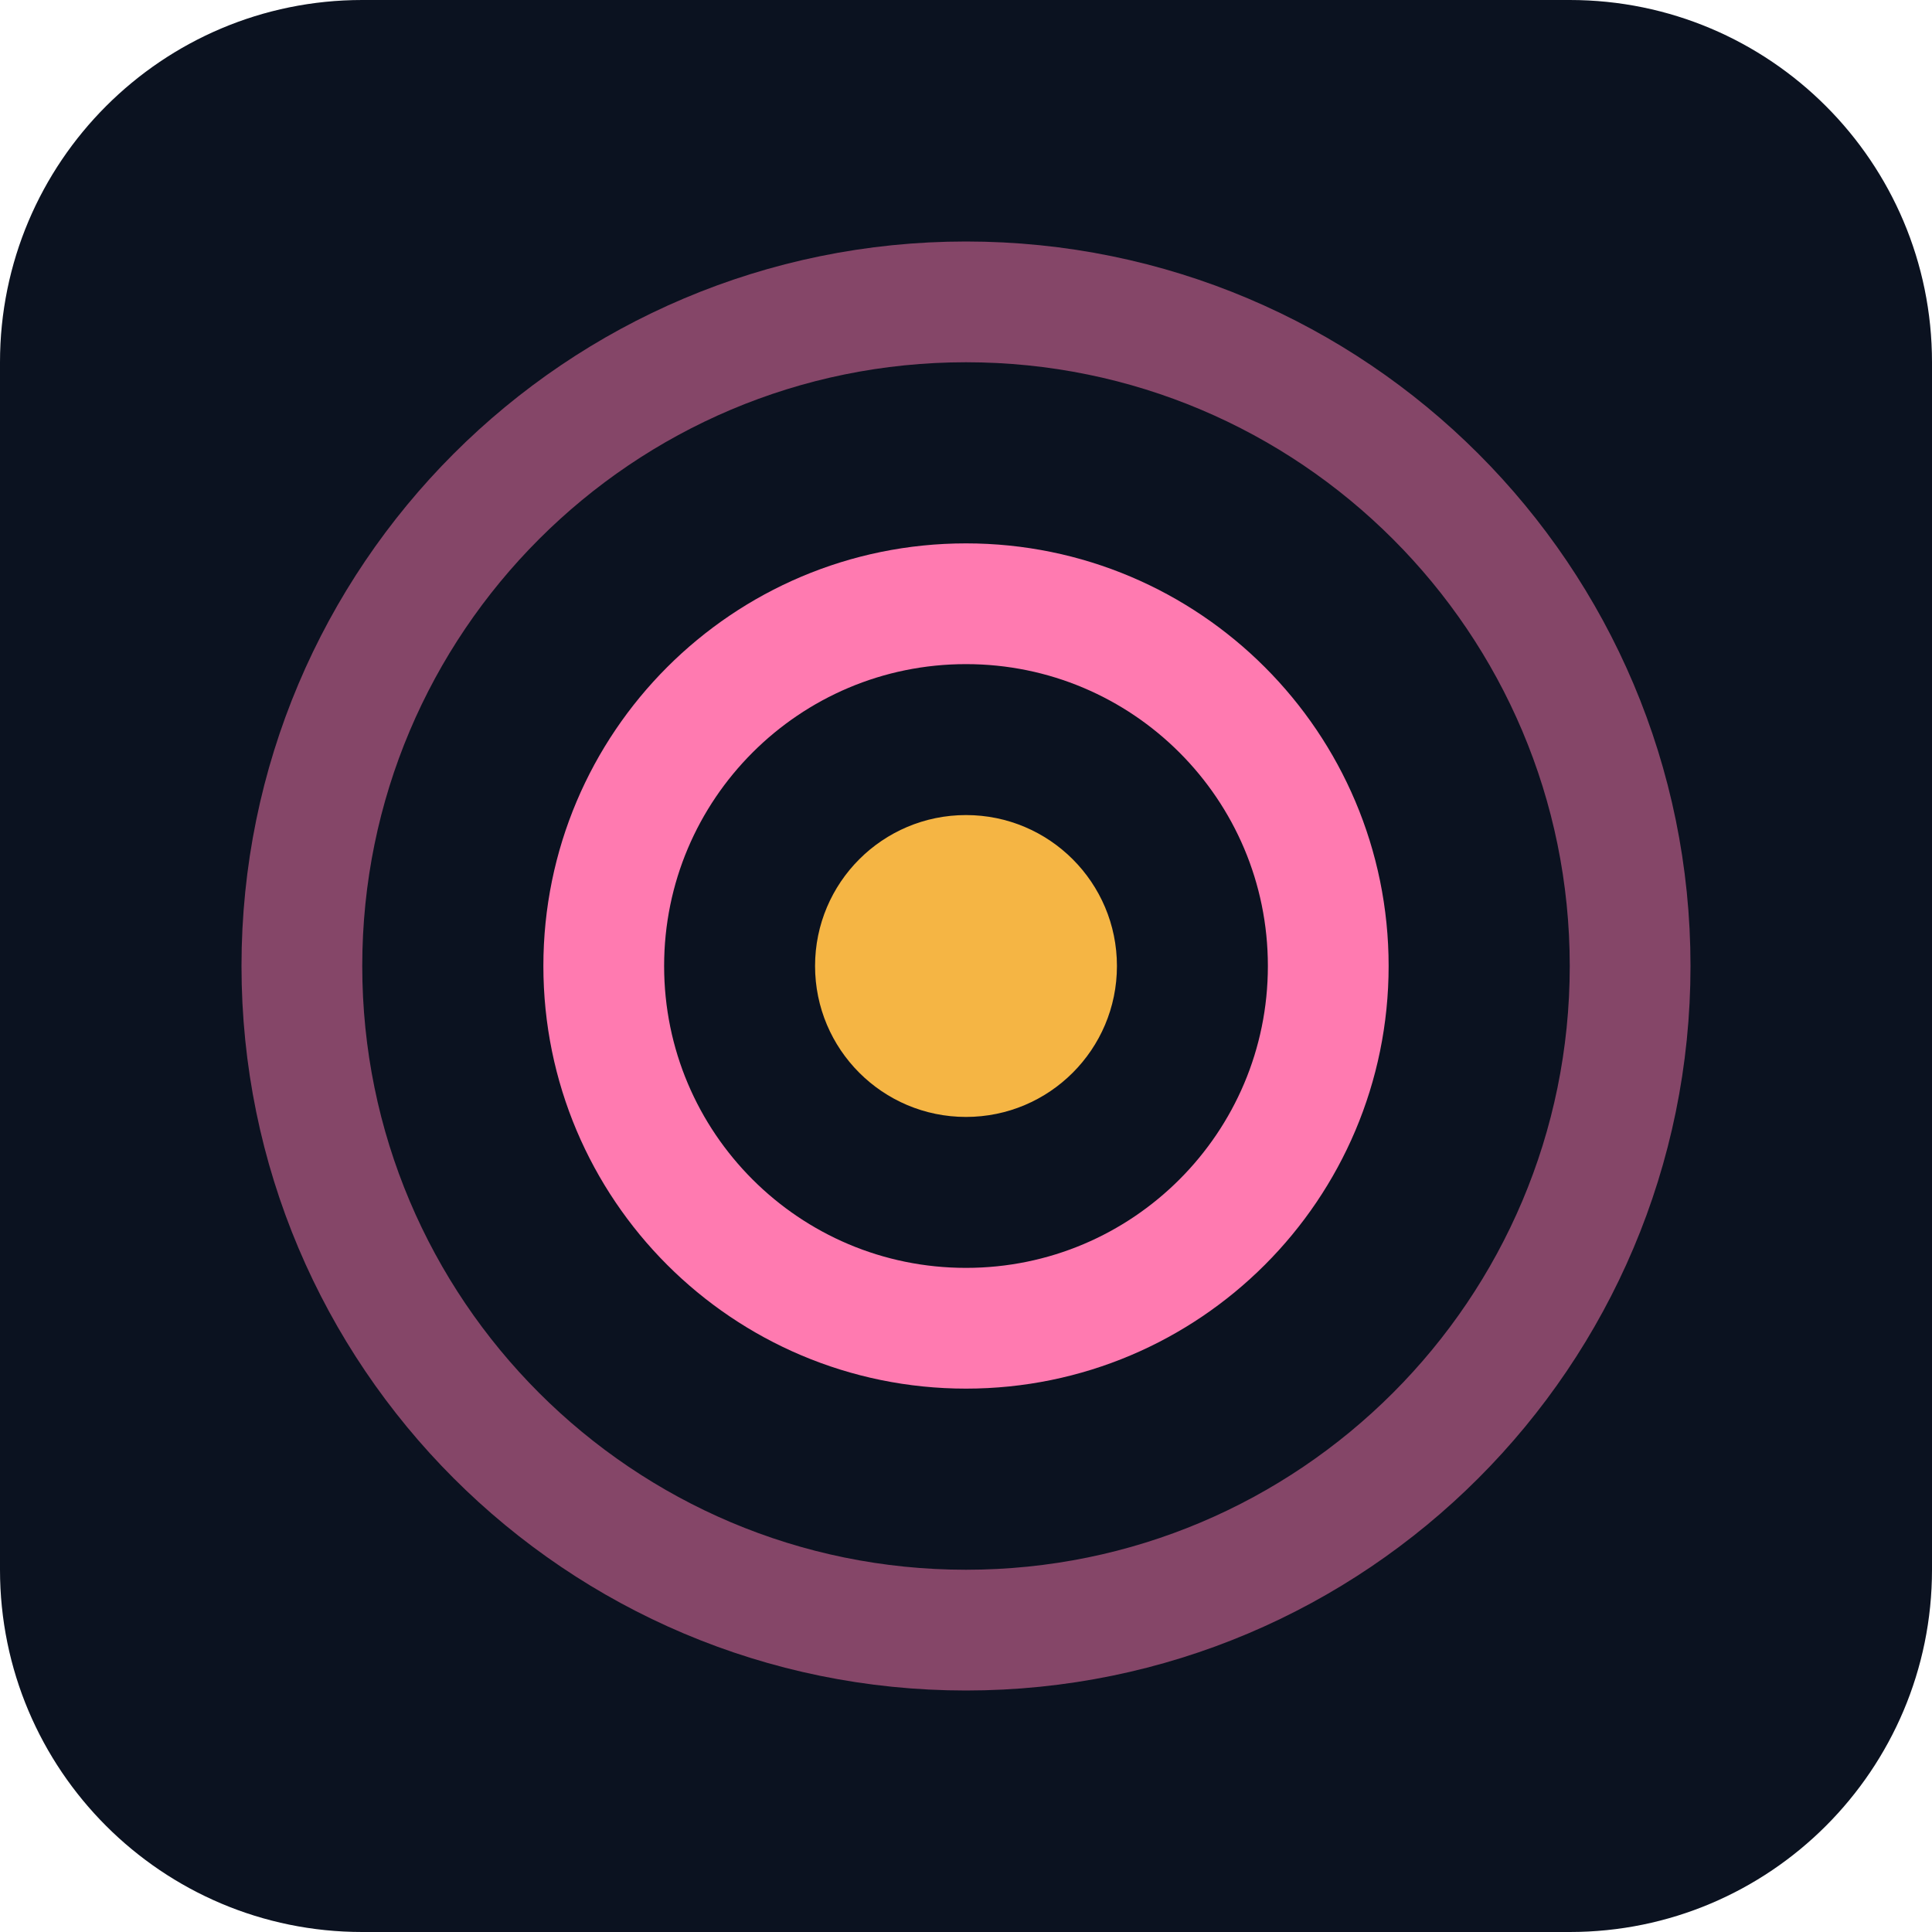
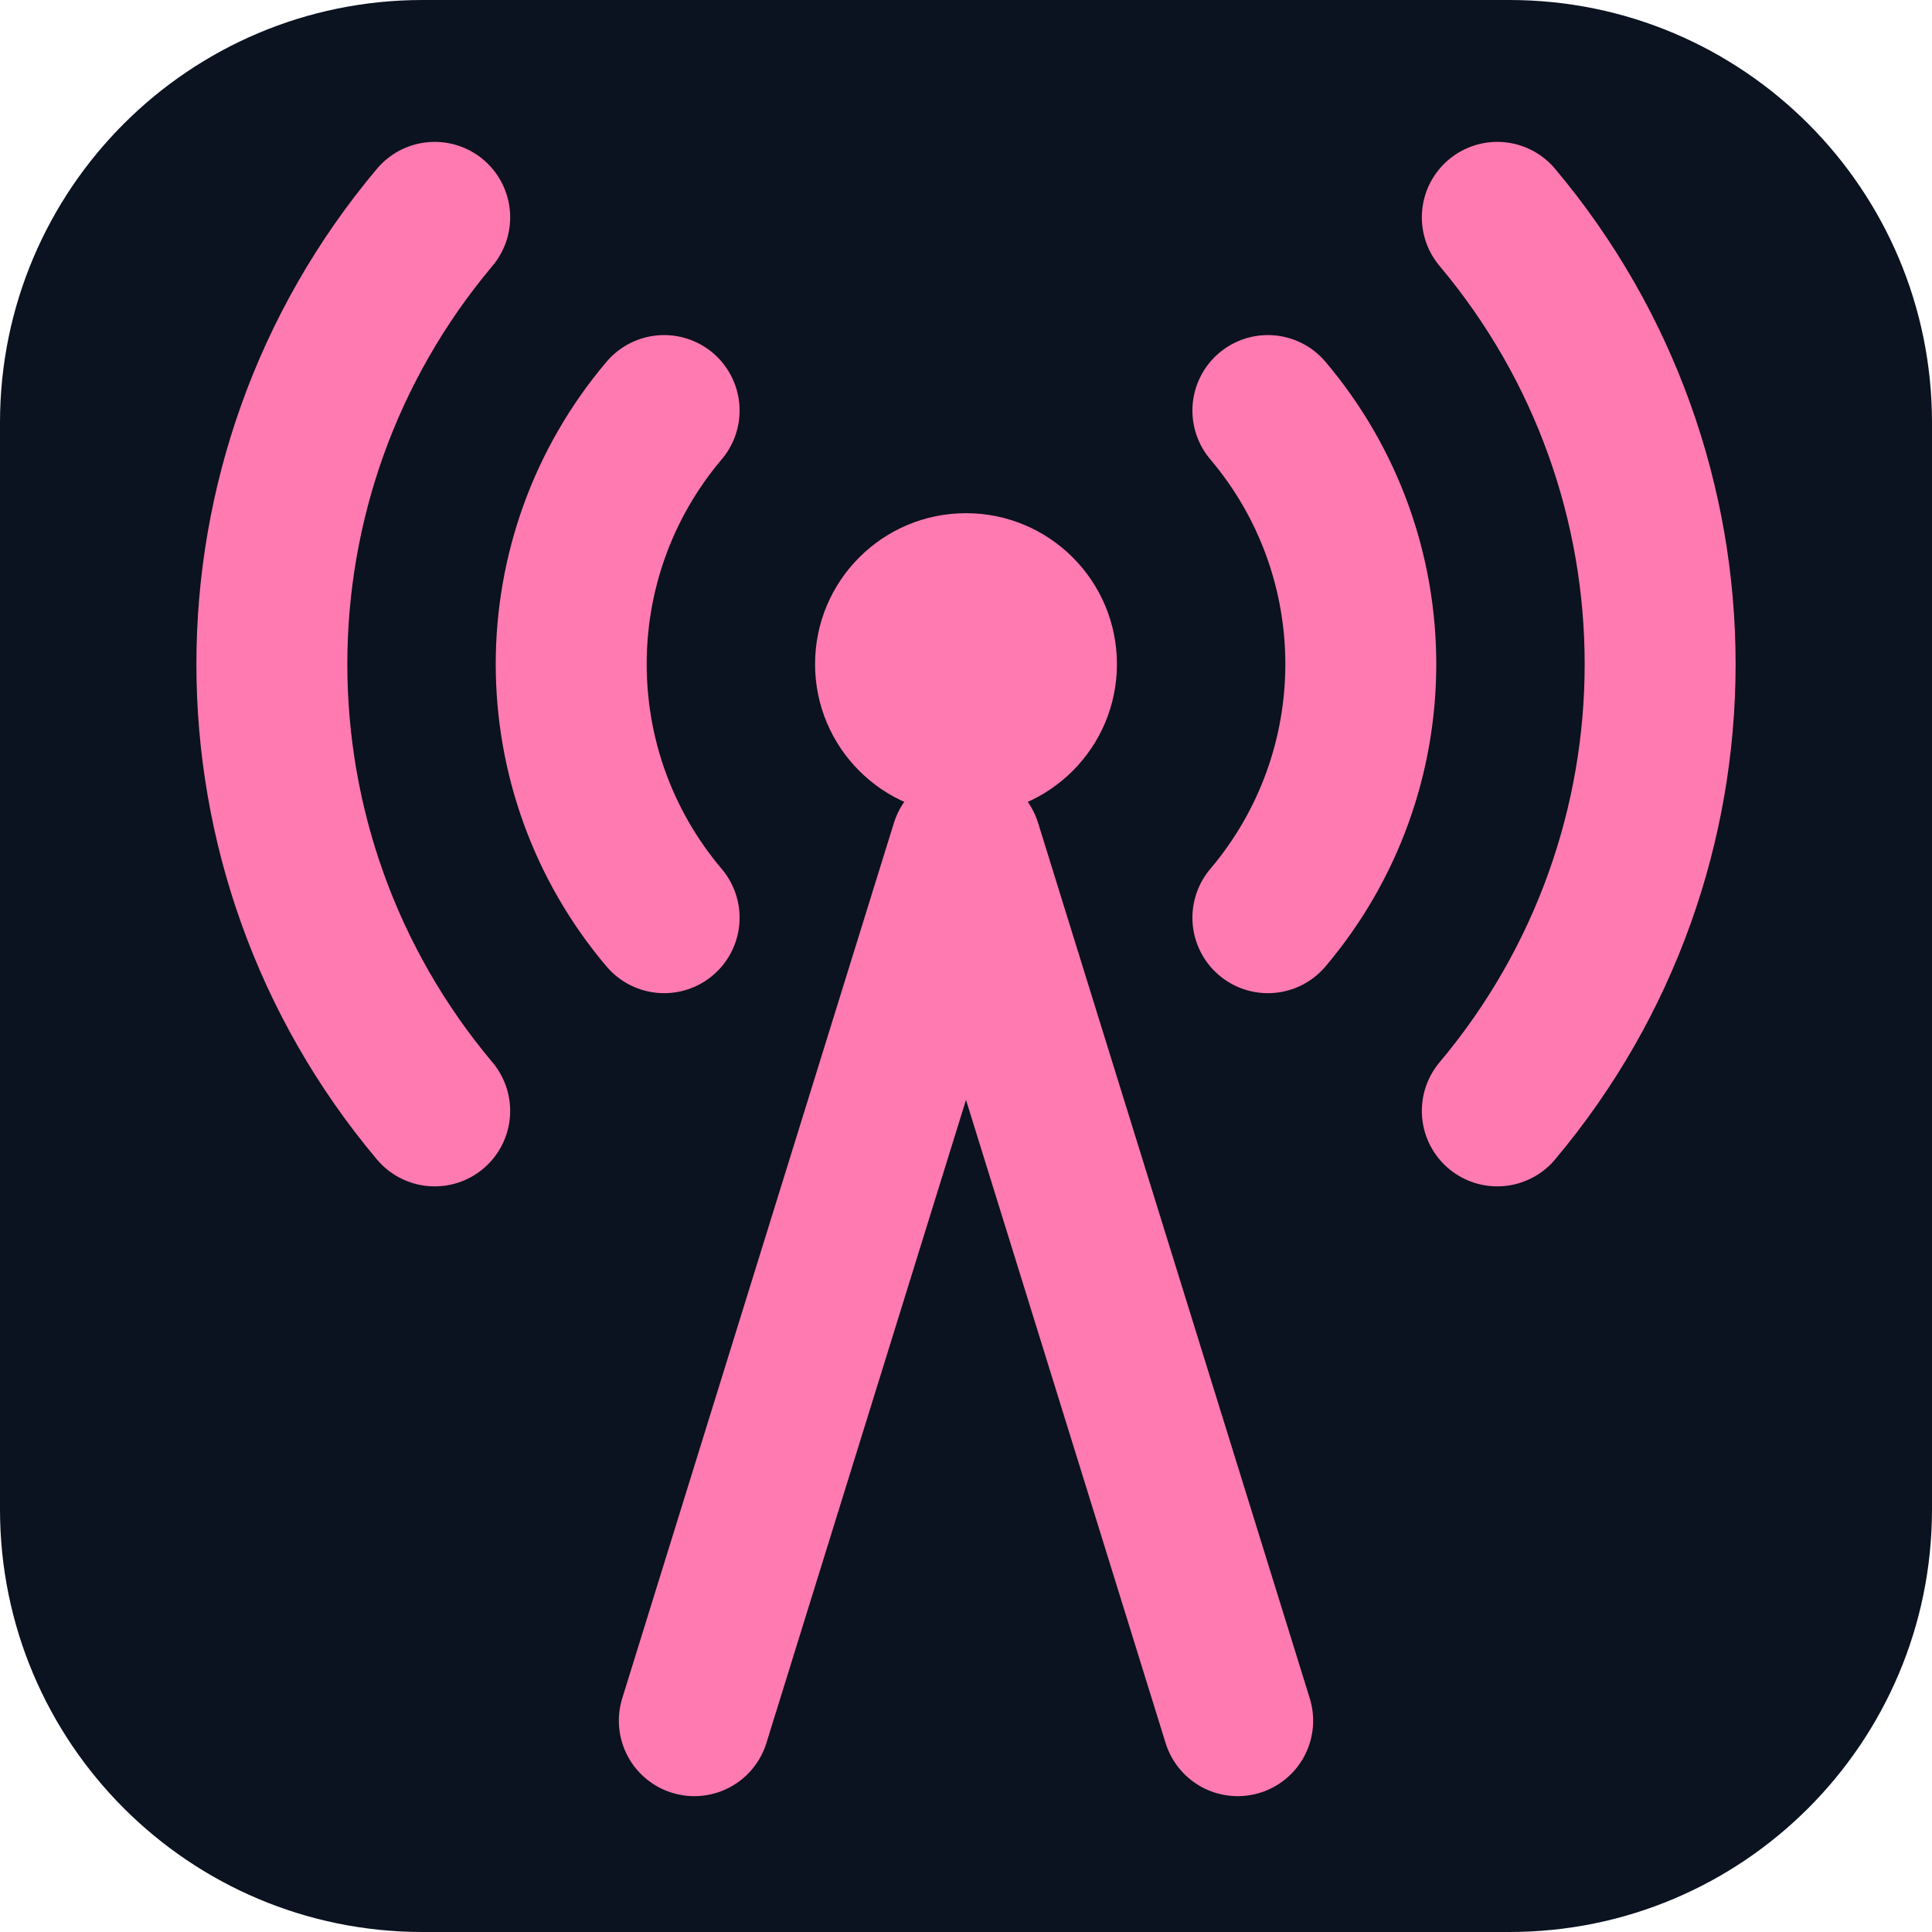
<svg xmlns="http://www.w3.org/2000/svg" viewBox="0 0 32 32">
-   <rect width="32" height="32" rx="6" fill="#0b1220" />
-   <circle cx="16" cy="16" r="6" fill="none" stroke="#ff7ab0" stroke-width="2" />
-   <circle cx="16" cy="16" r="11" fill="none" stroke="#ff7ab0" stroke-width="2" opacity="0.5" />
-   <circle cx="16" cy="16" r="2.5" fill="#f5b544" />
+   <rect width="32" height="32" rx="7" fill="#0b1220" />
+   <g fill="none" stroke="#ff7ab0" stroke-width="2.5" stroke-linecap="round" stroke-linejoin="round">
+     <path d="M11.5 28.5 16 14l4.5 14.5" />
+     <path d="M21 6.8a6.5 6.5 0 0 1 0 8.4M11 6.8a6.5 6.5 0 0 0 0 8.4M24.8 3.6a11.5 11.5 0 0 1 0 14.8M7.2 3.6a11.5 11.5 0 0 0 0 14.8" />
+   </g>
+   <circle cx="16" cy="11" r="2.5" fill="#ff7ab0" />
</svg>
